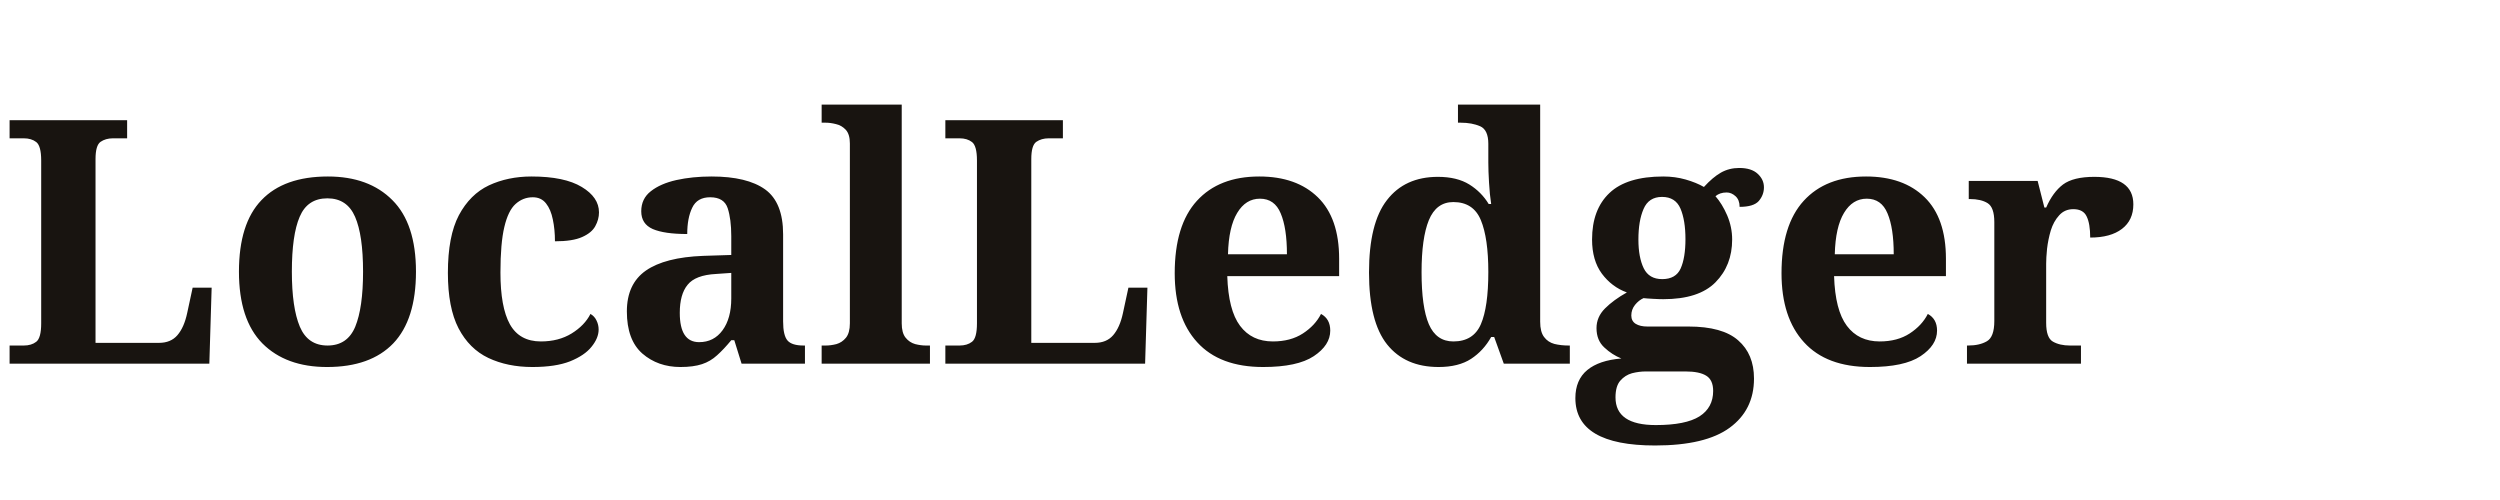
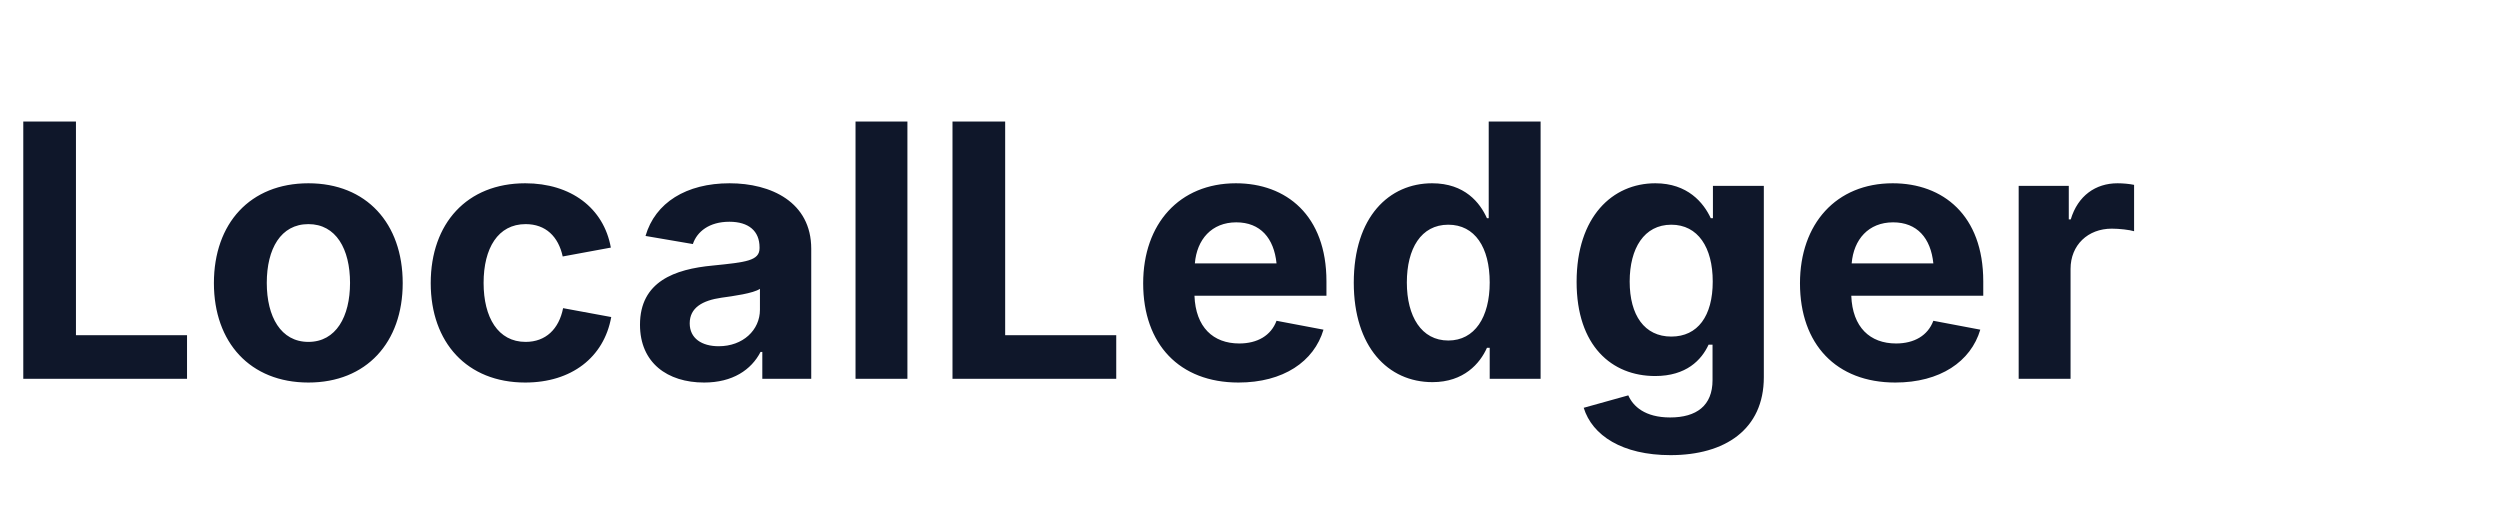
- <svg xmlns="http://www.w3.org/2000/svg" viewBox="0 0 220 44" role="img" aria-labelledby="title">
-   <text x="0" y="32" font-family="Fraunces, Georgia, serif" font-weight="900" font-size="30" fill="#181410">LocalLedger</text>
+ <svg xmlns="http://www.w3.org/2000/svg" viewBox="0 0 198 40" role="img" aria-labelledby="title">
+   <text x="0" y="30" fill="#0f172a" font-family="Inter, ui-sans-serif, system-ui, -apple-system, BlinkMacSystemFont, 'Segoe UI', sans-serif" font-size="28" font-weight="750" letter-spacing="0">LocalLedger</text>
</svg>
